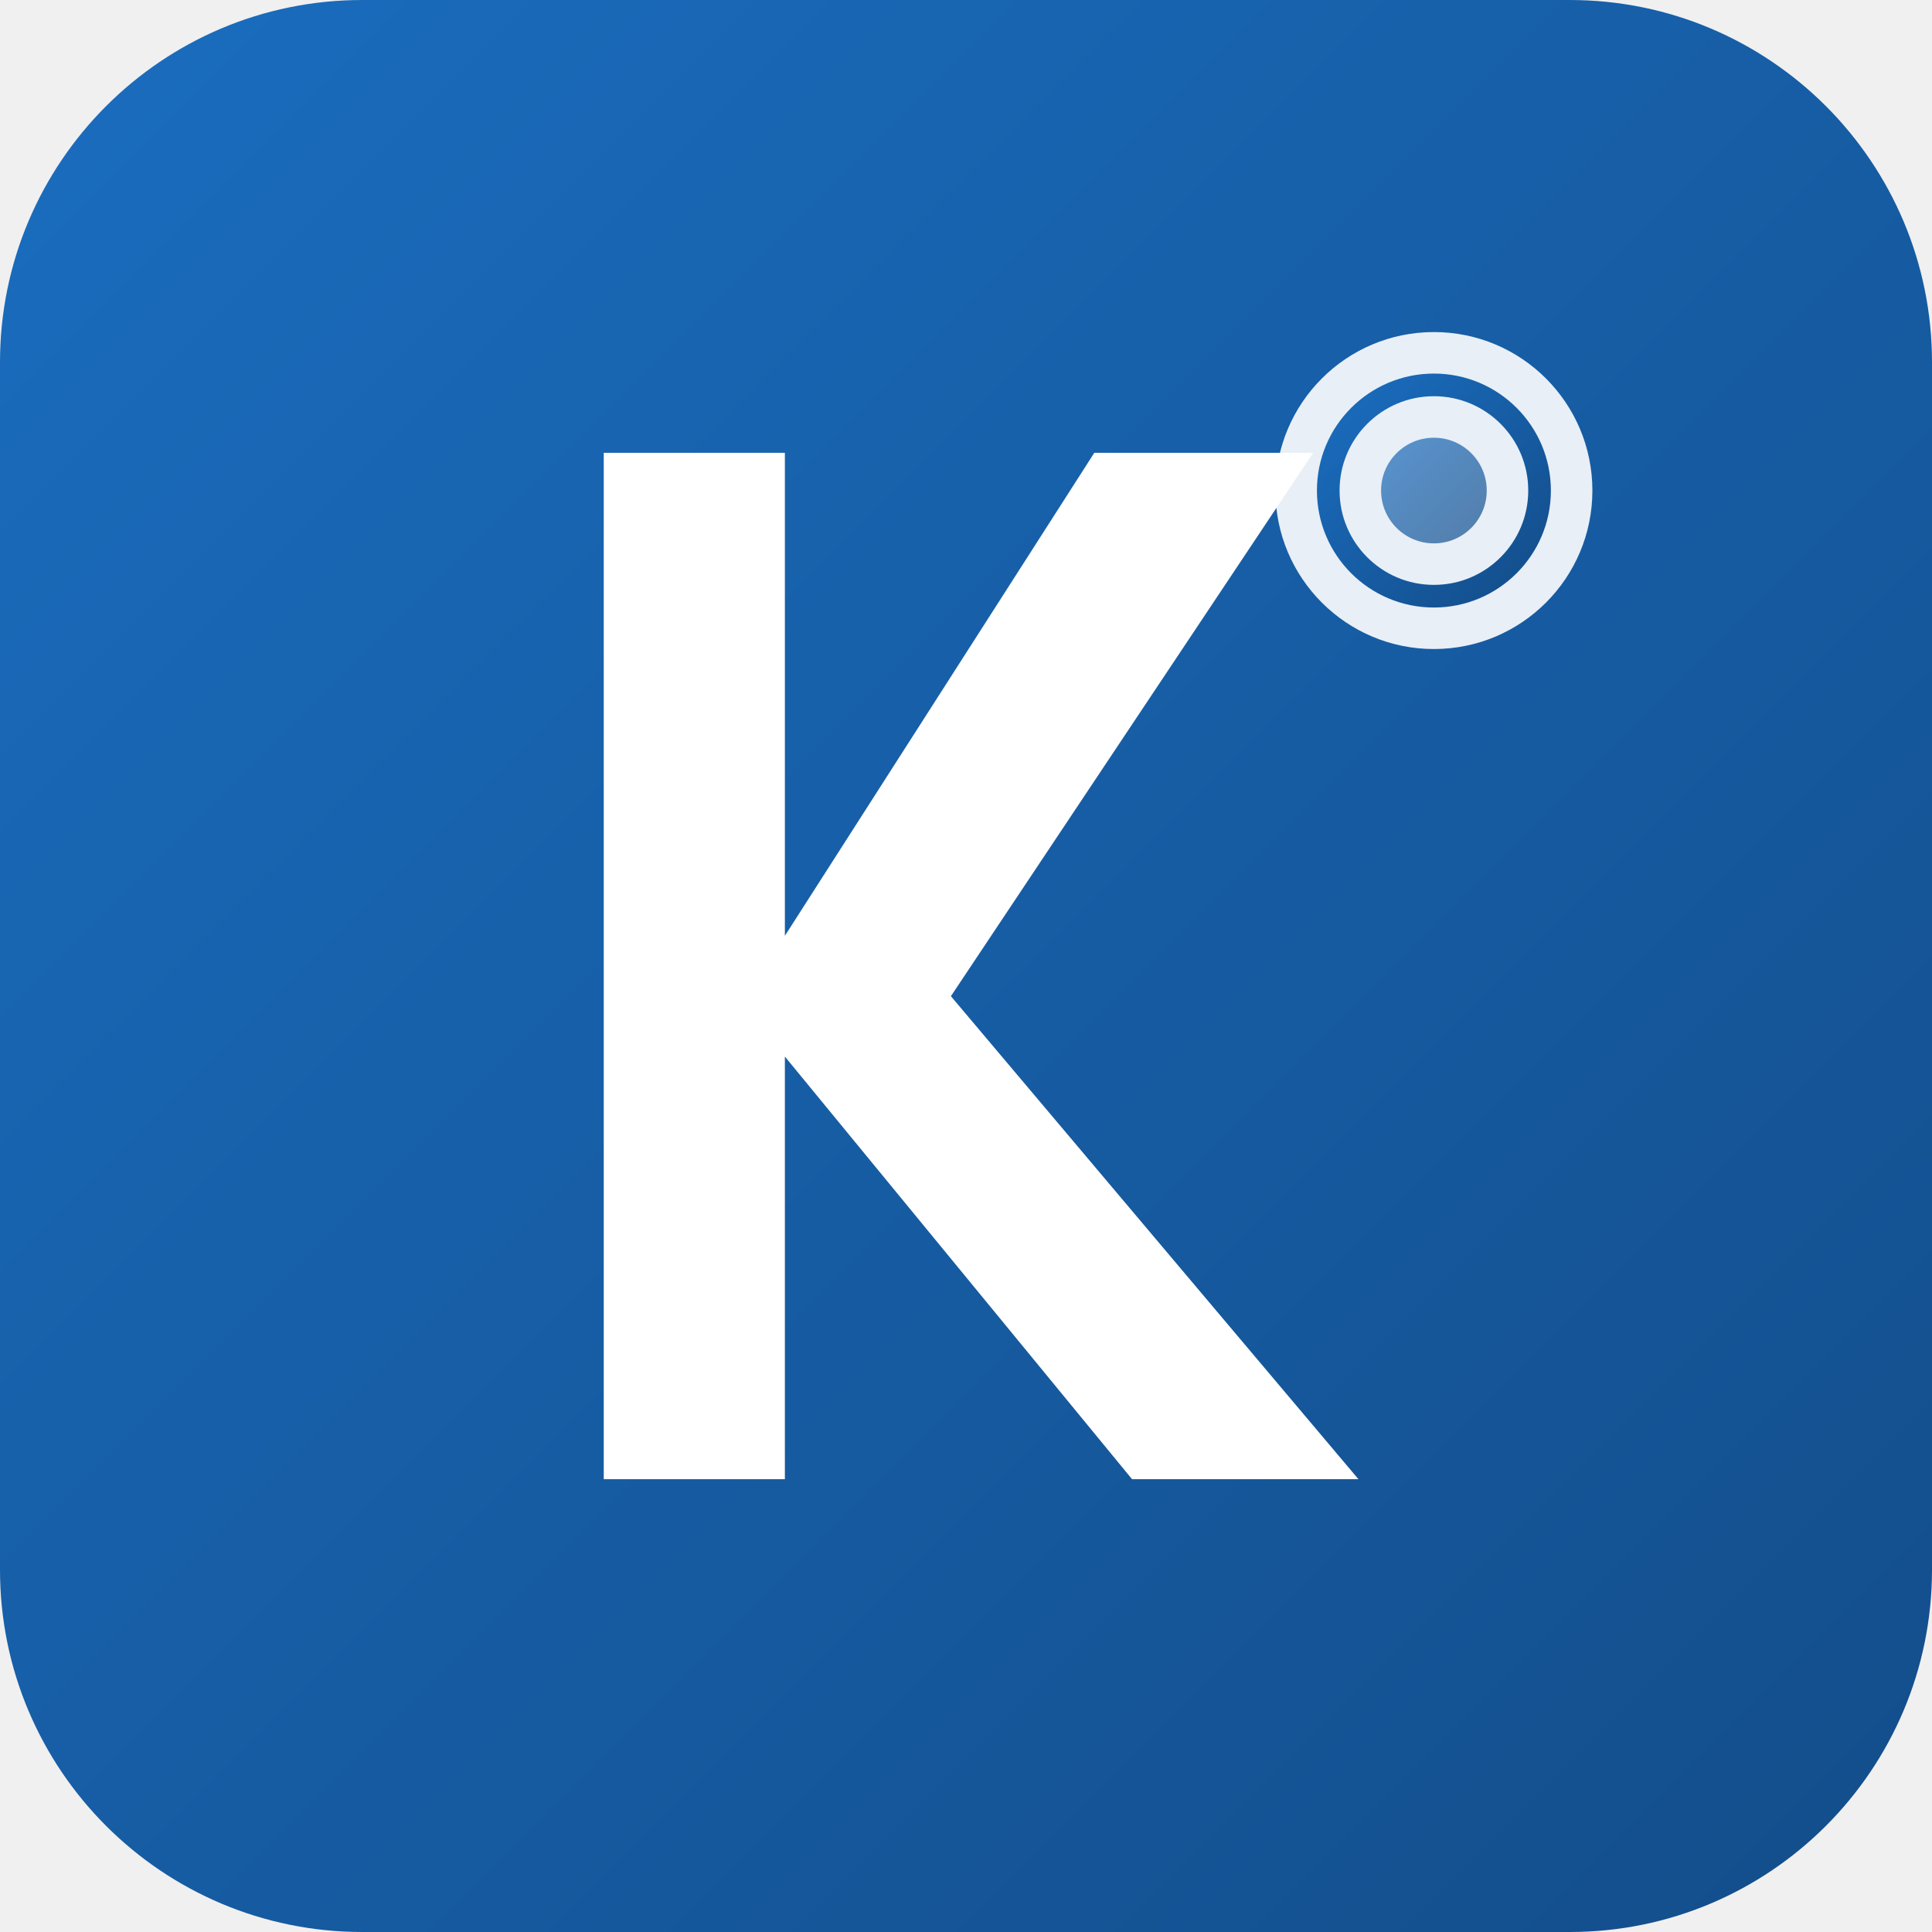
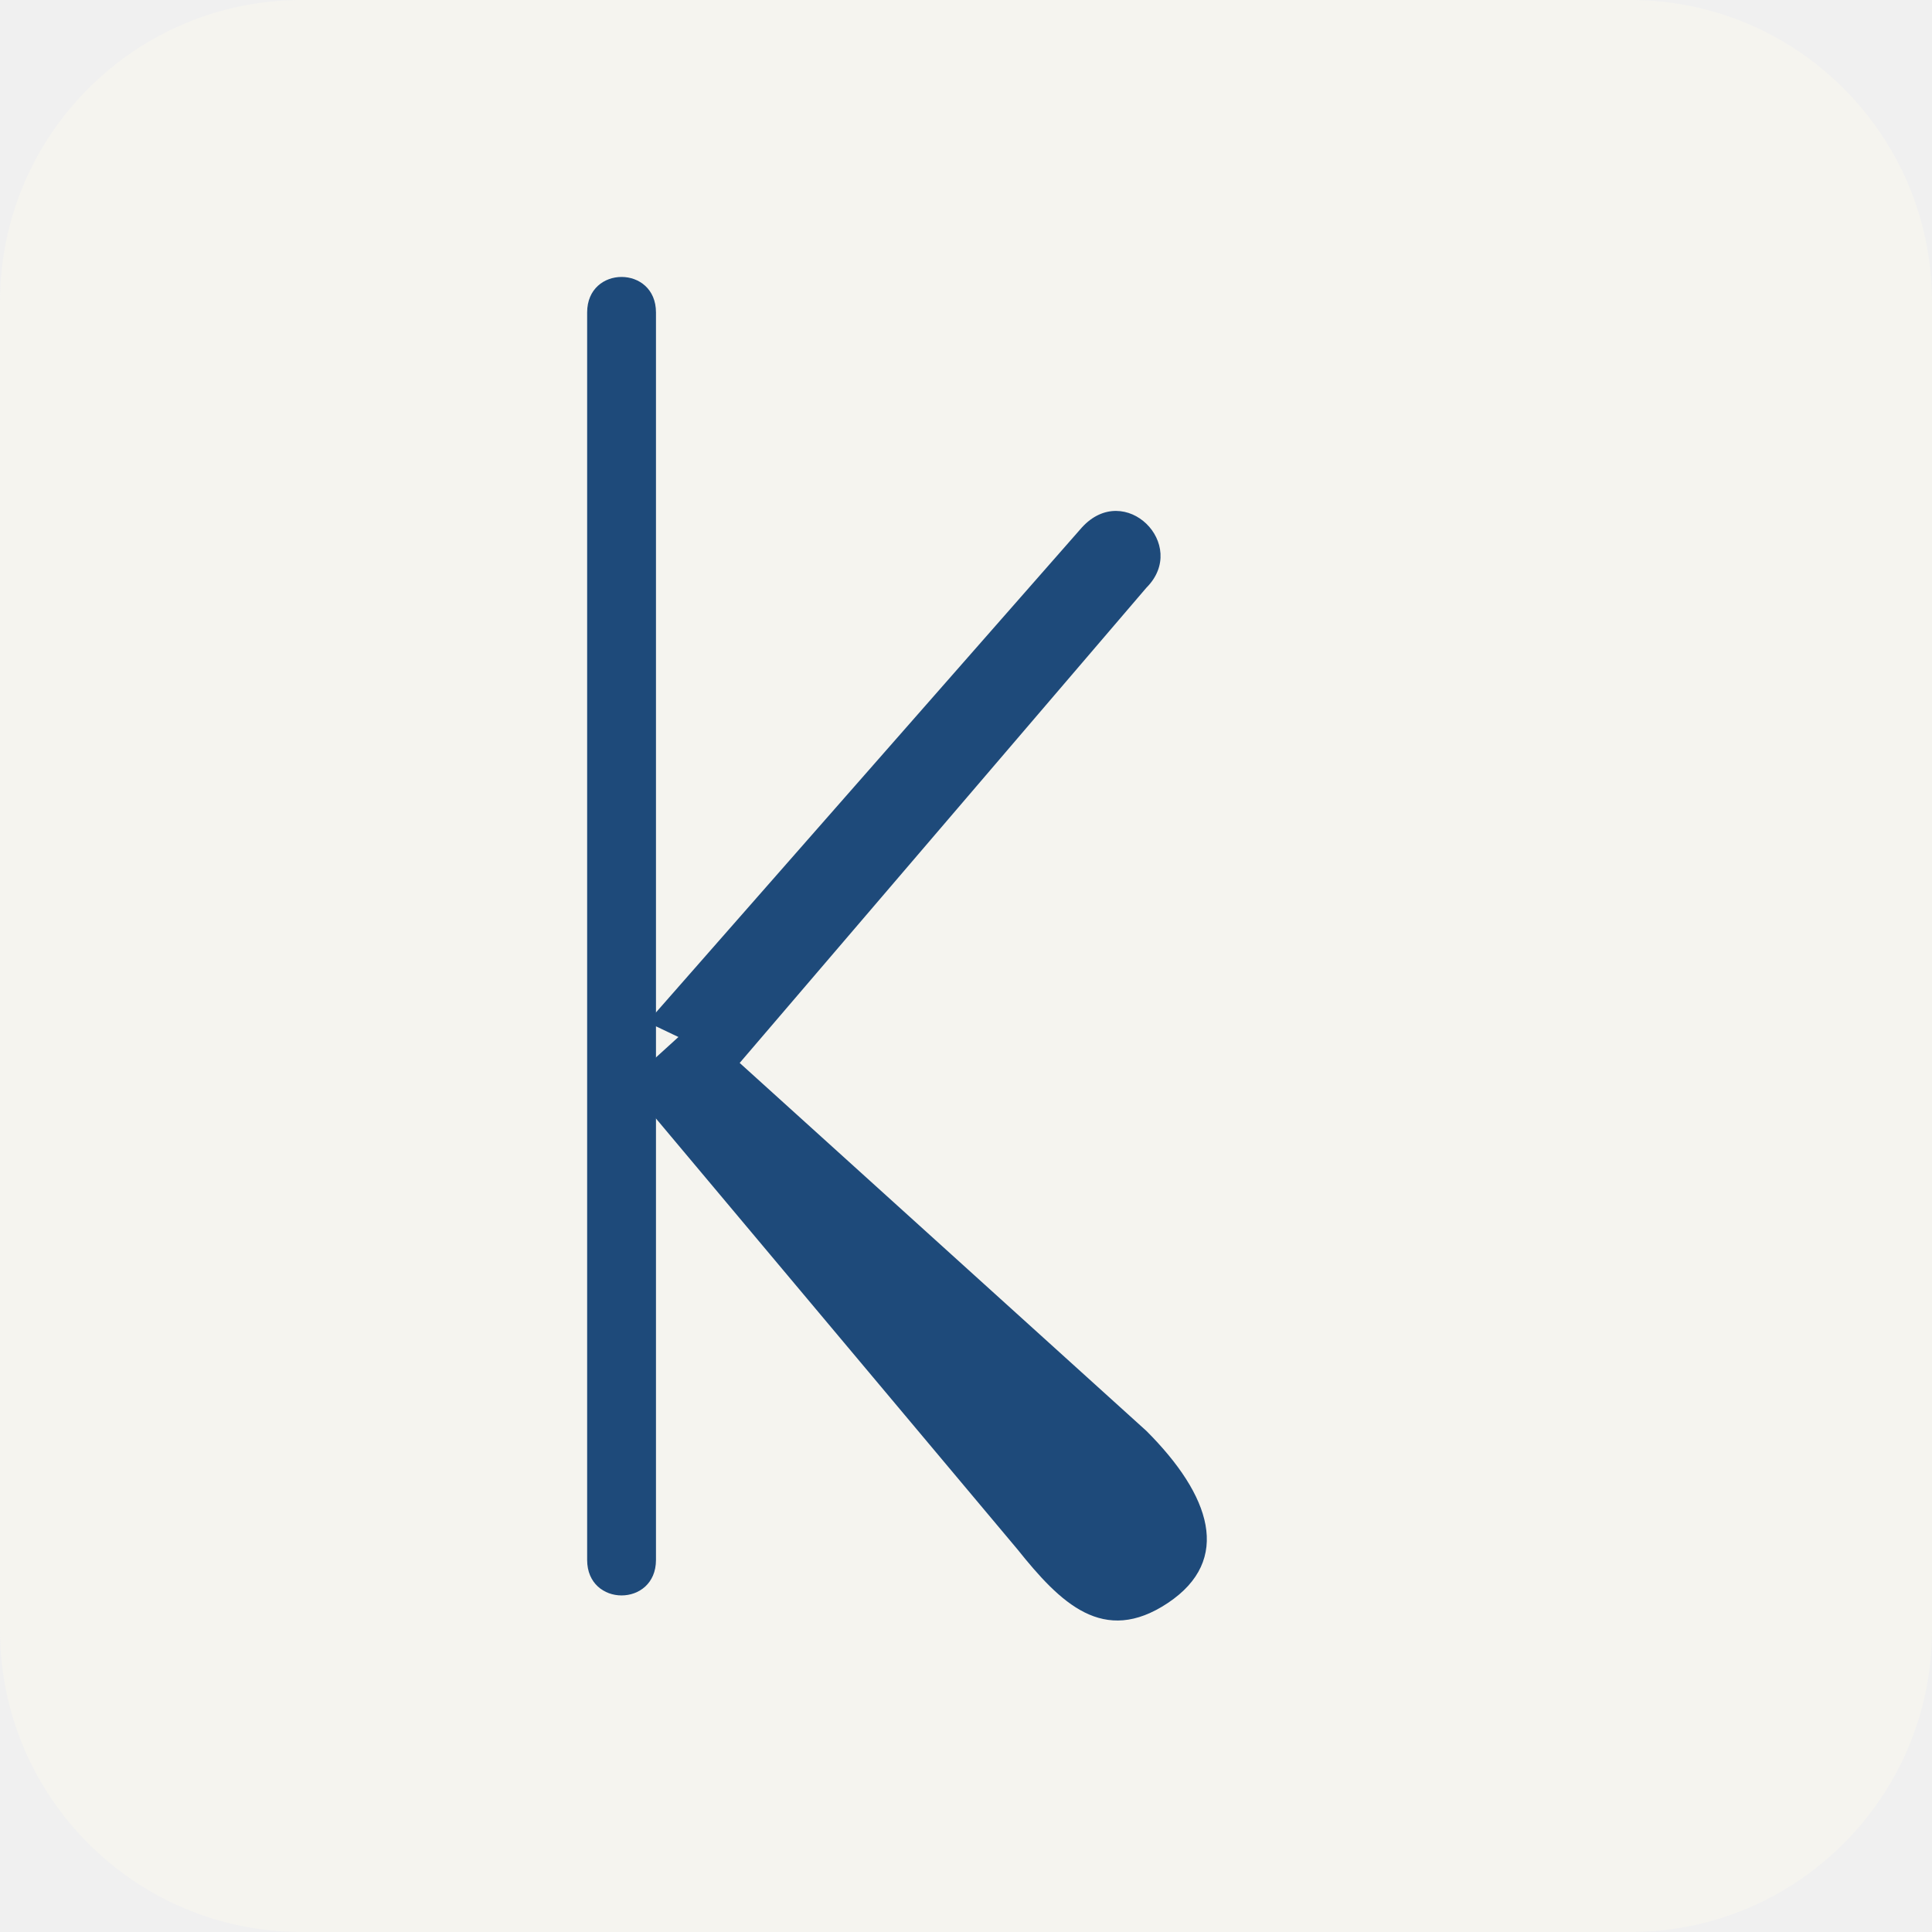
<svg xmlns="http://www.w3.org/2000/svg" viewBox="0 0 512 512">
-   <defs>
-     <linearGradient id="bg" x1="0" y1="0" x2="1" y2="1">
-       <stop offset="0%" stop-color="#1a6dbf" />
-       <stop offset="100%" stop-color="#134d8a" />
-     </linearGradient>
-   </defs>
-   <rect width="512" height="512" rx="96" fill="url(#bg)" />
-   <path d="M160 120 L160 392 L208 392 L208 280 L300 392 L360 392 L252 264 L348 120 L290 120 L208 248 L208 120 Z" fill="white" />
-   <circle cx="380" cy="130" r="42" fill="white" opacity="0.9" />
-   <circle cx="380" cy="130" r="28" fill="none" stroke="url(#bg)" stroke-width="6" />
-   <circle cx="380" cy="130" r="14" fill="url(#bg)" opacity="0.7" />
+   <rect width="512" height="512" rx="80" fill="#f5f4ef" />
+   <g transform="translate(110, 60) scale(0.57)">
+     <path d="       M 80 40       C 80 18, 112 18, 112 40       L 112 620       C 112 642, 80 642, 80 620       Z     " fill="#1e4a7a" />
+     <path d="       M 108 370       L 310 140       C 330 118, 360 148, 340 168       L 150 390       Z     " fill="#1e4a7a" />
+     <path d="       M 108 390       L 130 370       L 340 560       C 370 590, 380 620, 350 640       C 320 660, 300 640, 280 615       L 108 410       Z     " fill="#1e4a7a" />
+   </g>
</svg>
